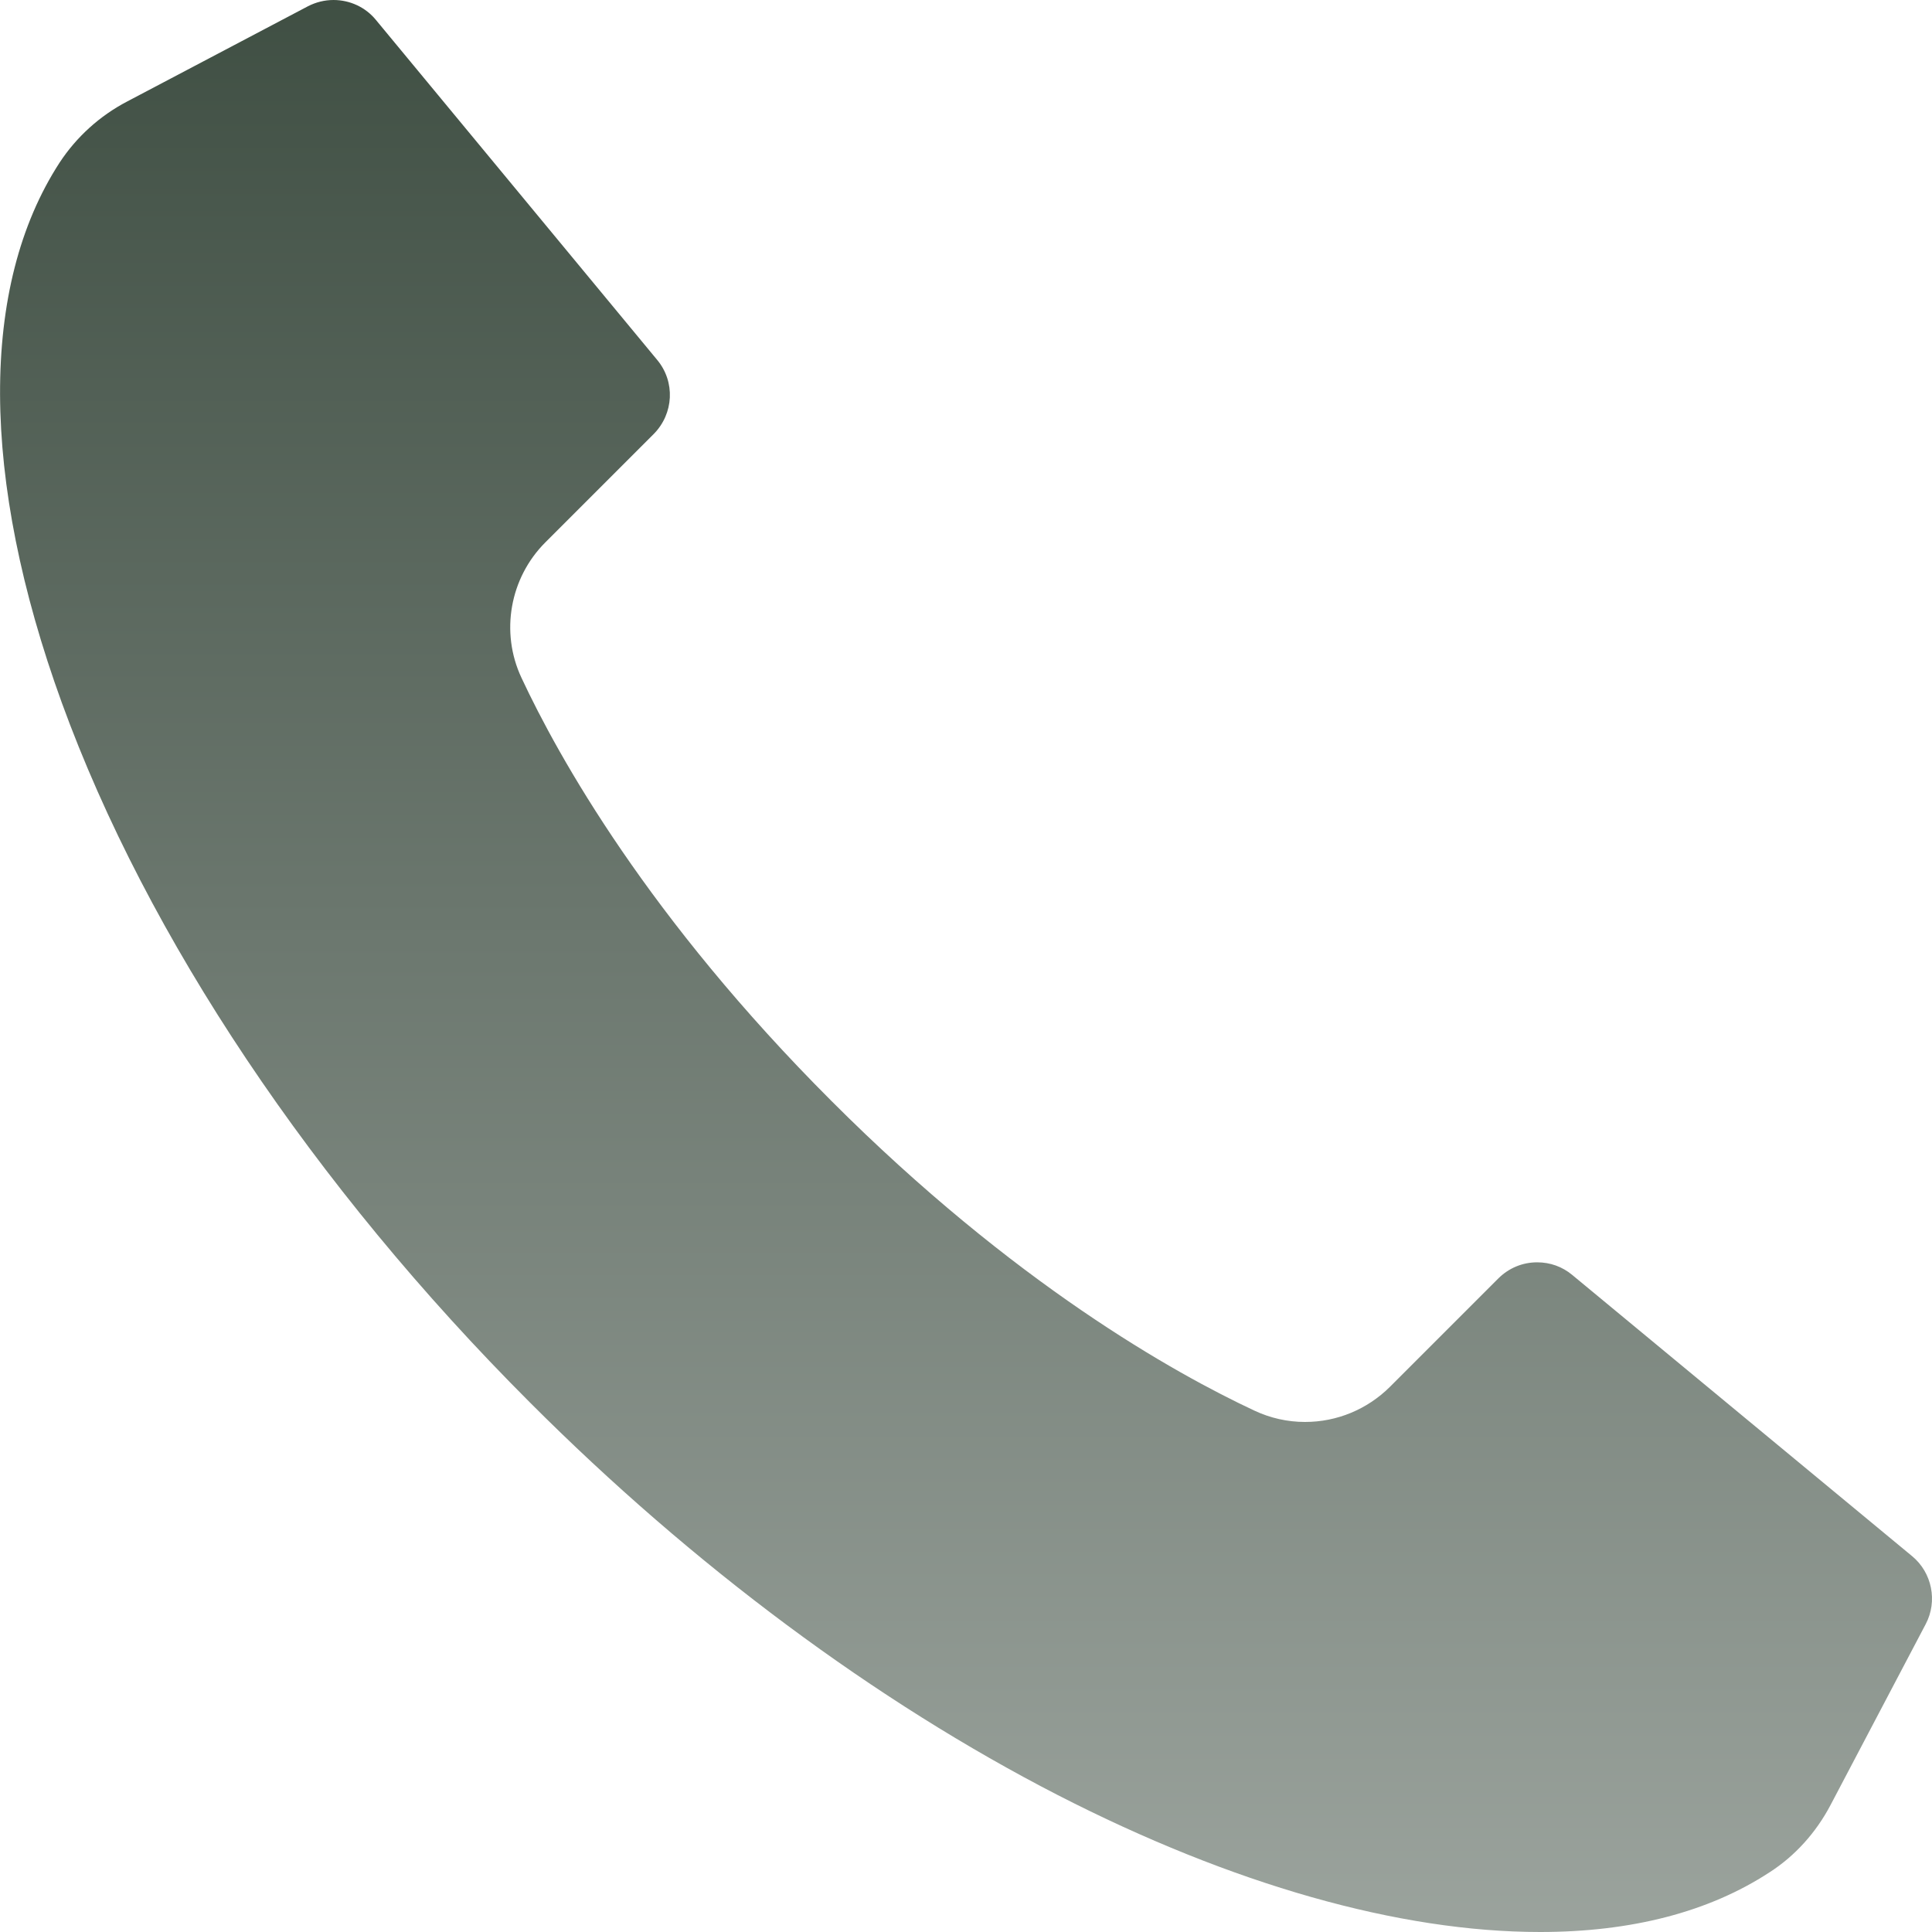
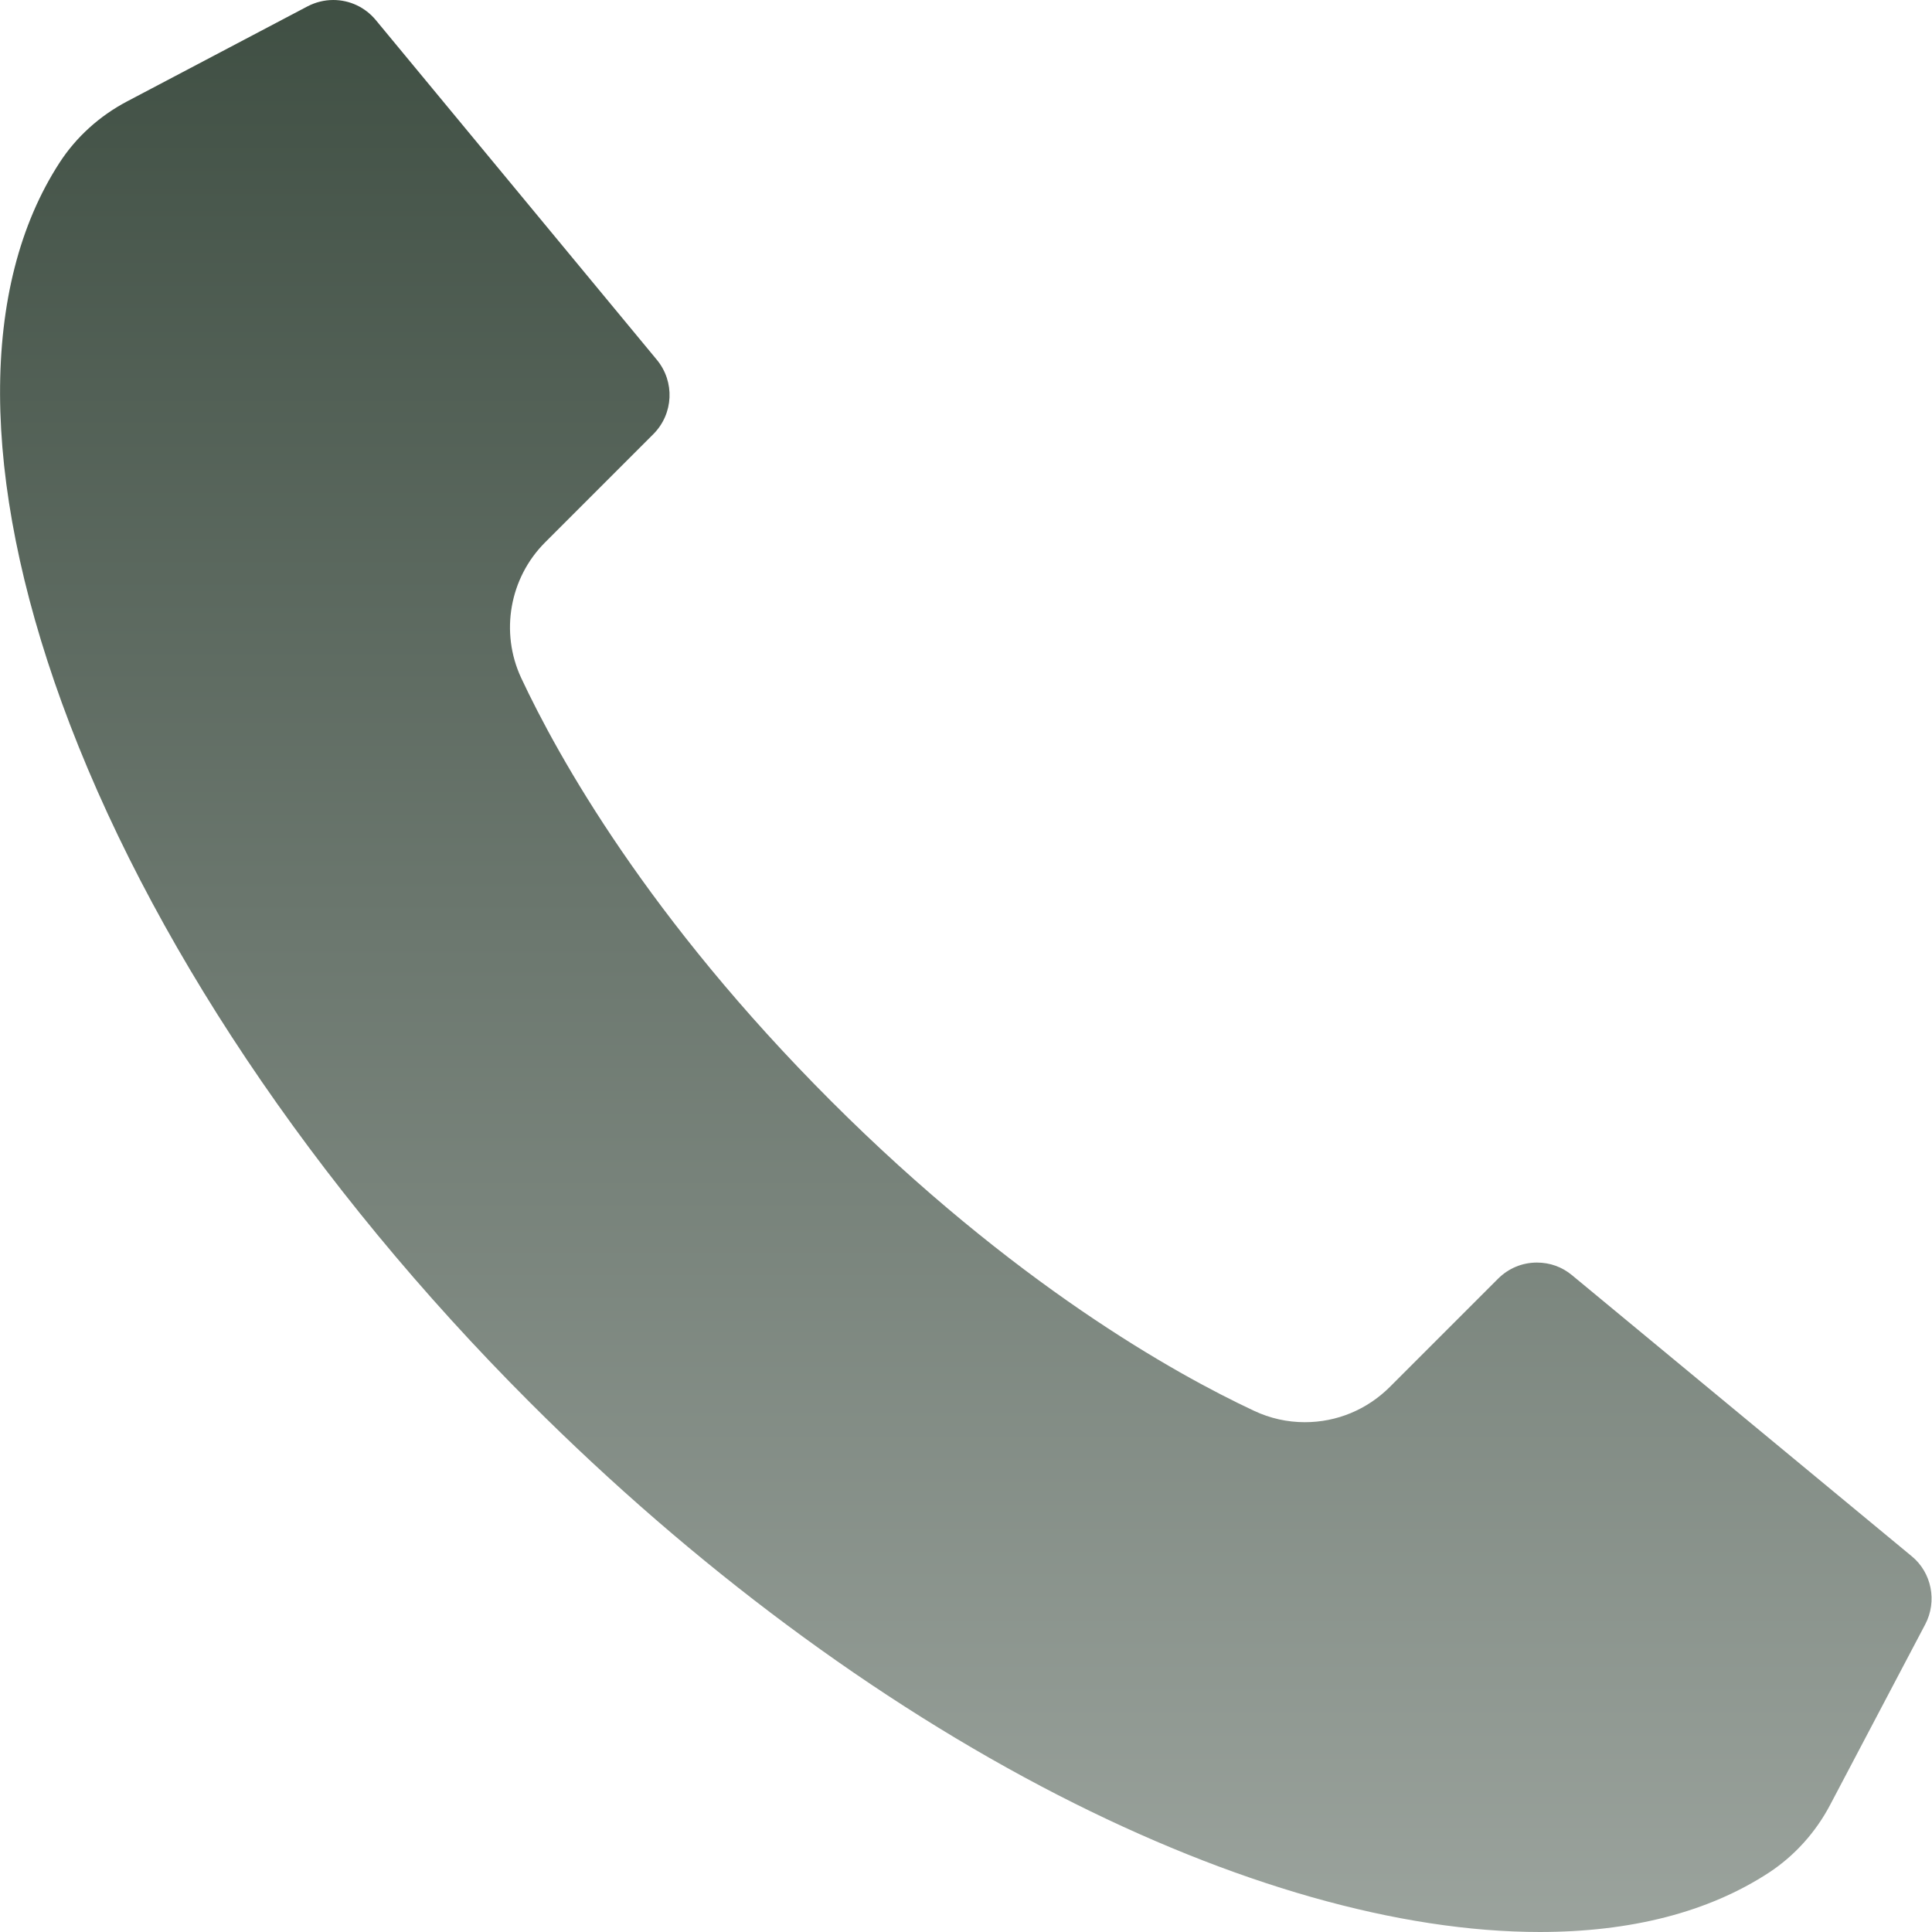
- <svg xmlns="http://www.w3.org/2000/svg" width="8" height="8" viewBox="0 0 8 8" fill="none">
-   <path d="M6.377 8C5.794 8 5.103 7.804 4.38 7.433C3.627 7.046 2.87 6.484 2.194 5.807C1.297 4.91 0.609 3.881 0.256 2.91C-0.082 1.979 -0.085 1.184 0.247 0.673C0.316 0.568 0.412 0.48 0.527 0.42L1.275 0.026C1.308 0.009 1.344 0 1.381 0C1.449 0 1.514 0.03 1.557 0.083L2.721 1.49C2.797 1.581 2.79 1.713 2.707 1.797L2.258 2.246C2.111 2.393 2.071 2.618 2.159 2.806C2.313 3.136 2.685 3.801 3.442 4.558C4.199 5.316 4.865 5.687 5.194 5.841C5.26 5.872 5.331 5.888 5.404 5.888C5.536 5.888 5.661 5.836 5.755 5.743L6.204 5.294C6.247 5.251 6.304 5.227 6.365 5.227C6.419 5.227 6.469 5.245 6.51 5.279L7.918 6.444C8 6.512 8.024 6.63 7.974 6.725L7.58 7.474C7.52 7.588 7.433 7.685 7.327 7.753C7.076 7.917 6.756 8 6.377 8V8Z" fill="url(#paint0_linear_1405_166)" />
-   <defs>
-     <linearGradient id="paint0_linear_1405_166" x1="6.302" y1="-0.491" x2="6.302" y2="16.782" gradientUnits="userSpaceOnUse">
-       <stop stop-color="#3A4A3E" />
-       <stop offset="1" stop-color="white" />
-     </linearGradient>
-   </defs>
+ <svg xmlns="http://www.w3.org/2000/svg" fill="none" height="8" viewBox="0 0 8 8" width="8">
+   <linearGradient id="a" gradientUnits="userSpaceOnUse" x1="6.302" x2="6.302" y1="-.491" y2="16.782">
+     <stop offset="0" stop-color="#3a4a3e" />
+     <stop offset="1" stop-color="#fff" />
+   </linearGradient>
+   <path d="m6.377 8c-.583 0-1.273-.196-1.996-.567-.754-.387-1.51-.949-2.187-1.626-.897-.897-1.585-1.926-1.938-2.897-.338-.931-.341-1.726-.009-2.237.068-.105.165-.193.279-.253l.748-.394c.033-.017.069-.026.106-.026.068 0 .132.03.176.083l1.164 1.407c.075.091.069.223-.014.307l-.449.449c-.147.147-.187.372-.099.561.154.329.526.995 1.283 1.752.757.757 1.423 1.129 1.752 1.283.066.031.137.047.21.047.133 0 .257-.052.351-.145l.449-.449c.043-.043.1-.067.161-.067.054 0 .104.018.145.052l1.407 1.164c.083.068.106.187.056.282l-.394.748c-.06.114-.148.211-.253.28-.251.164-.571.246-.951.246z" fill="url(#a)" />
</svg>
